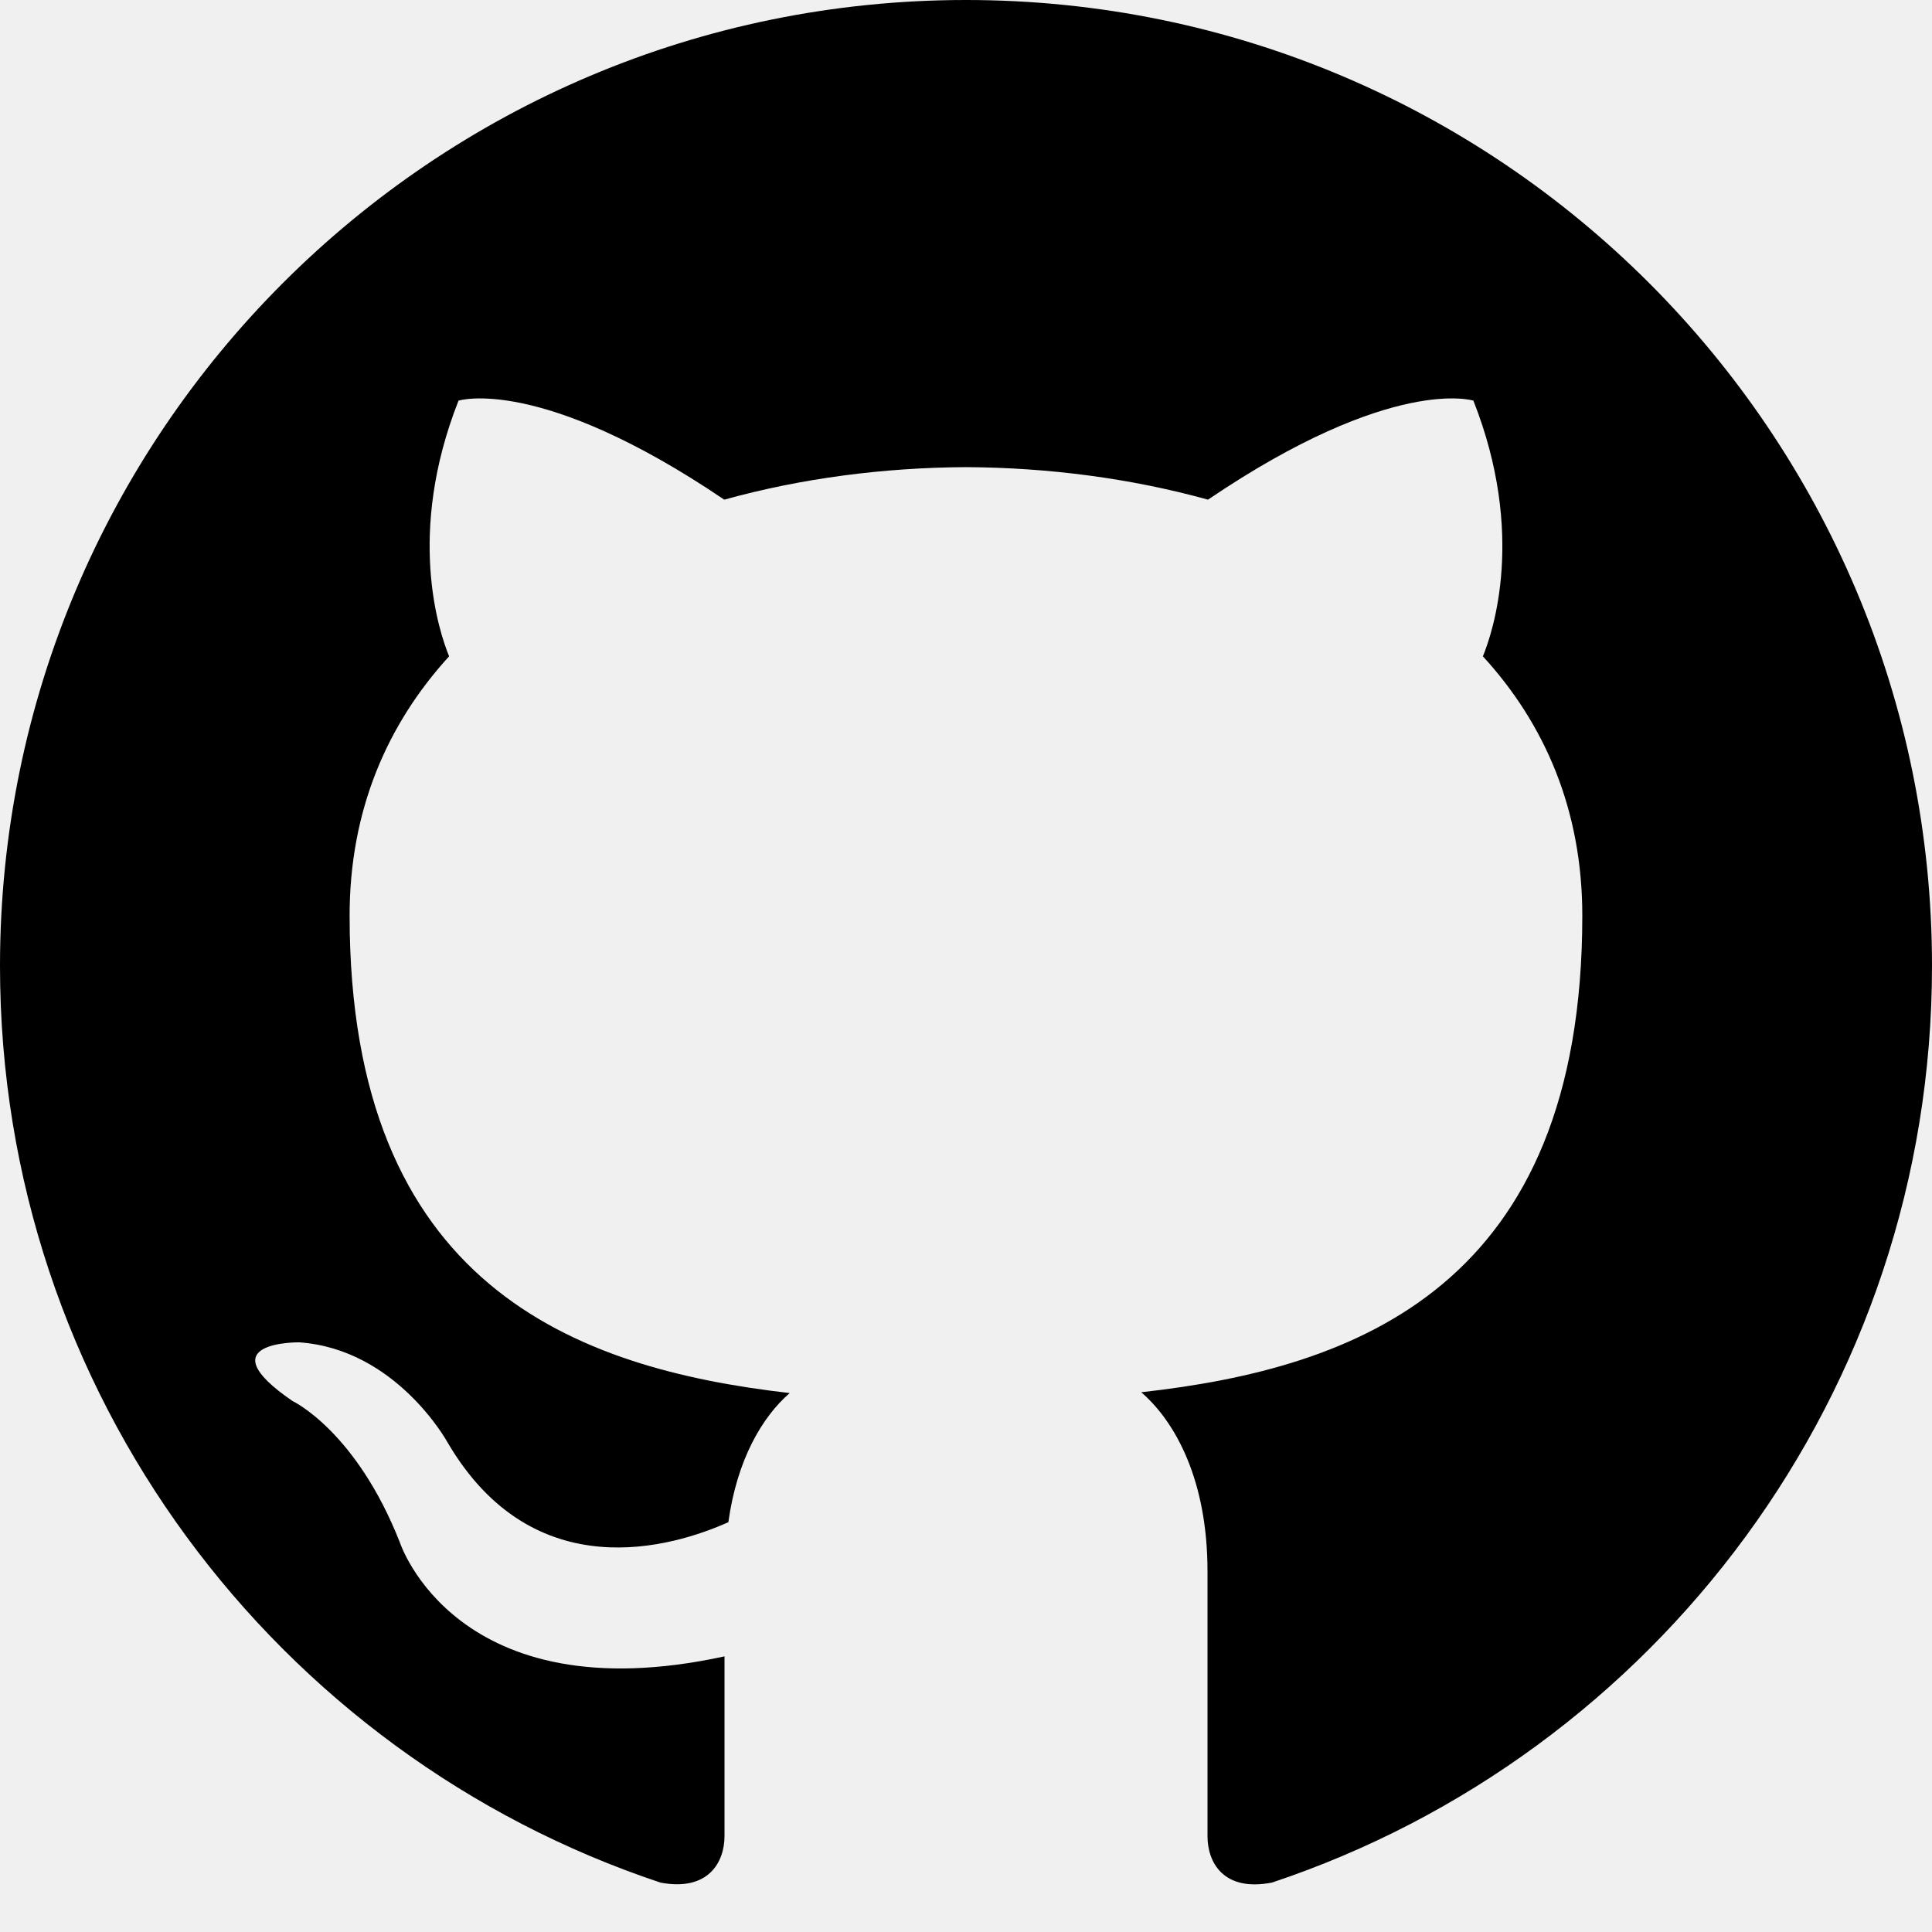
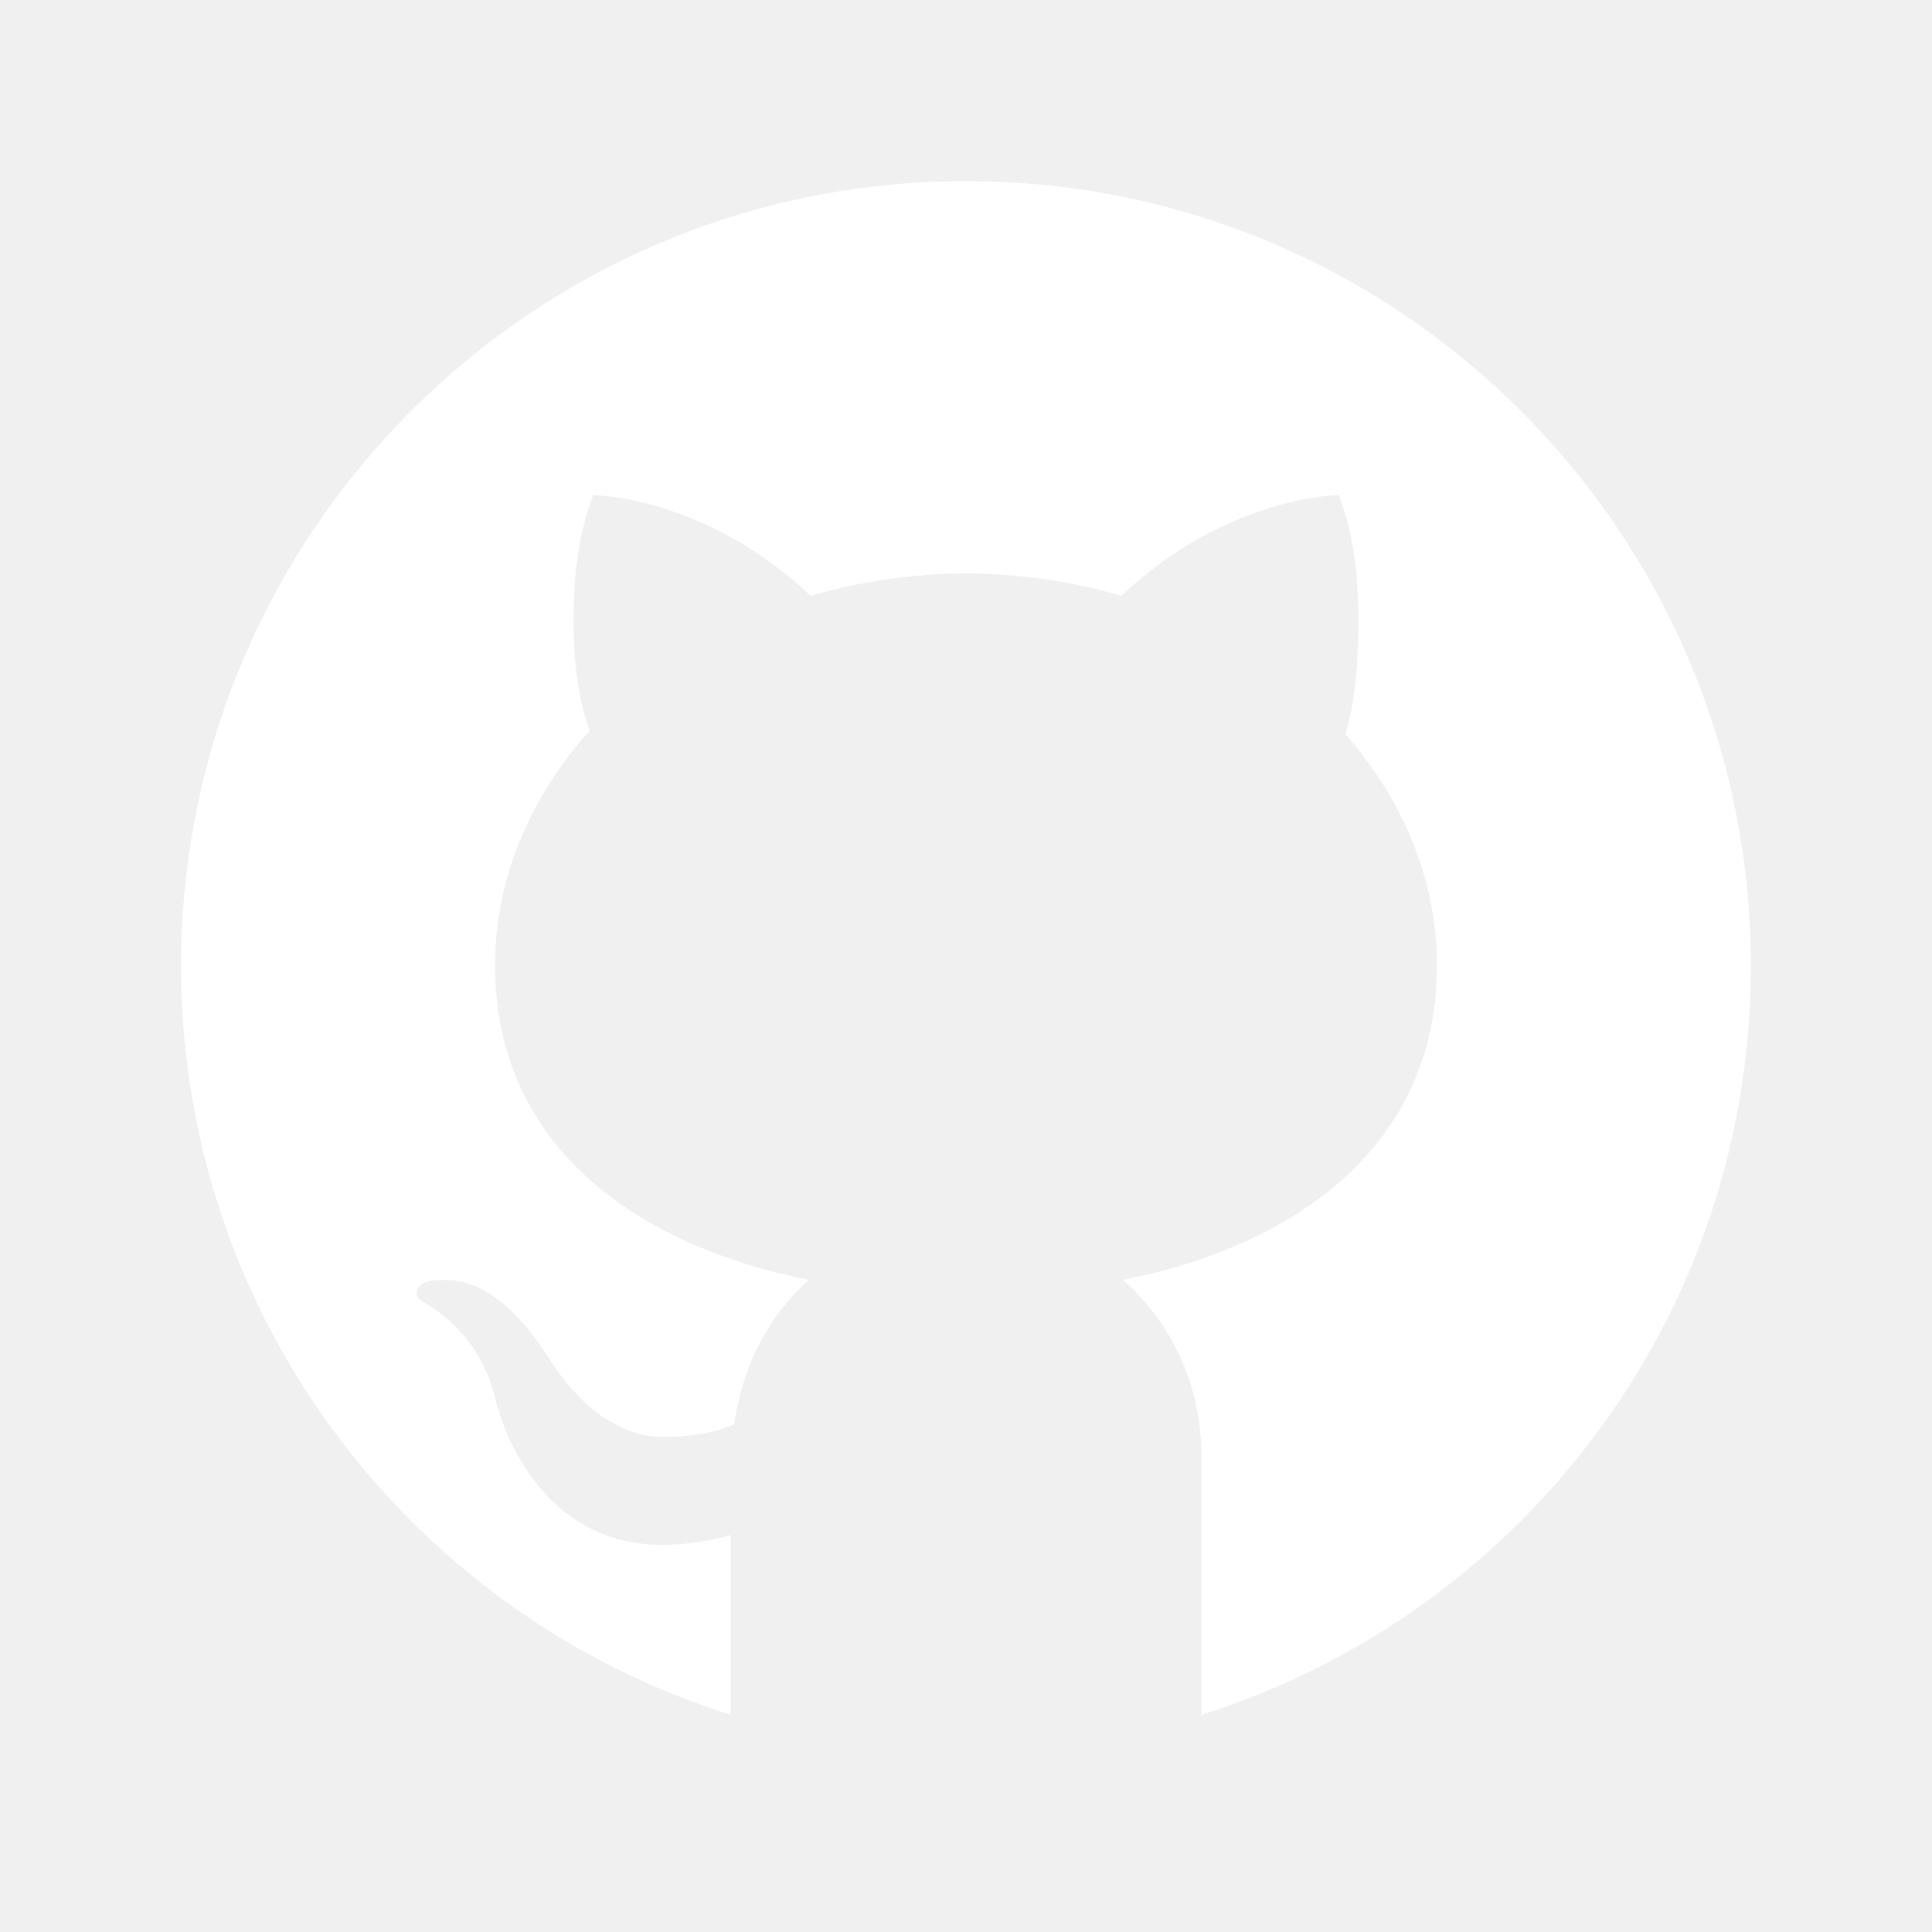
- <svg xmlns="http://www.w3.org/2000/svg" width="24" height="24" viewBox="0 0 24 24">
-   <path d="M12 0c-6.626 0-12 5.373-12 12 0 5.302 3.438 9.8 8.207 11.387.599.111.793-.261.793-.577v-2.234c-3.338.726-4.033-1.416-4.033-1.416-.546-1.387-1.333-1.756-1.333-1.756-1.089-.745.083-.729.083-.729 1.205.084 1.839 1.237 1.839 1.237 1.07 1.834 2.807 1.304 3.492.997.107-.775.418-1.305.762-1.604-2.665-.305-5.467-1.334-5.467-5.931 0-1.311.469-2.381 1.236-3.221-.124-.303-.535-1.524.117-3.176 0 0 1.008-.322 3.301 1.23.957-.266 1.983-.399 3.003-.404 1.02.005 2.047.138 3.006.404 2.291-1.552 3.297-1.23 3.297-1.23.653 1.653.242 2.874.118 3.176.77.84 1.235 1.911 1.235 3.221 0 4.609-2.807 5.624-5.479 5.921.43.372.823 1.102.823 2.222v3.293c0 .319.192.694.801.576 4.765-1.589 8.199-6.086 8.199-11.386 0-6.627-5.373-12-12-12z" />
+ <svg xmlns="http://www.w3.org/2000/svg" fill="#FFFFFF" viewBox="0 0 64 64" width="64px" height="64px">
+   <path d="M32 6C17.641 6 6 17.641 6 32c0 12.277 8.512 22.56 19.955 25.286-.592-.141-1.179-.299-1.755-.479V50.85c0 0-.975.325-2.275.325-3.637 0-5.148-3.245-5.525-4.875-.229-.993-.827-1.934-1.469-2.509-.767-.684-1.126-.686-1.131-.92-.01-.491.658-.471.975-.471 1.625 0 2.857 1.729 3.429 2.623 1.417 2.207 2.938 2.577 3.721 2.577.975 0 1.817-.146 2.397-.426.268-1.888 1.108-3.57 2.478-4.774-6.097-1.219-10.4-4.716-10.4-10.4 0-2.928 1.175-5.619 3.133-7.792C19.333 23.641 19 22.494 19 20.625c0-1.235.086-2.751.65-4.225 0 0 3.708.026 7.205 3.338C28.469 19.268 30.196 19 32 19s3.531.268 5.145.738c3.497-3.312 7.205-3.338 7.205-3.338.567 1.474.65 2.99.65 4.225 0 2.015-.268 3.19-.432 3.697C46.466 26.475 47.6 29.124 47.6 32c0 5.684-4.303 9.181-10.4 10.4 1.628 1.43 2.6 3.513 2.6 5.85v8.557c-.576.181-1.162.338-1.755.479C49.488 54.56 58 44.277 58 32 58 17.641 46.359 6 32 6zM33.813 57.93C33.214 57.972 32.61 58 32 58 32.61 58 33.213 57.971 33.813 57.93zM37.786 57.346c-1.164.265-2.357.451-3.575.554C35.429 57.797 36.622 57.61 37.786 57.346zM32 58c-.61 0-1.214-.028-1.813-.07C30.787 57.971 31.39 58 32 58zM29.788 57.9c-1.217-.103-2.411-.289-3.574-.554C27.378 57.61 28.571 57.797 29.788 57.9z" />
</svg>
